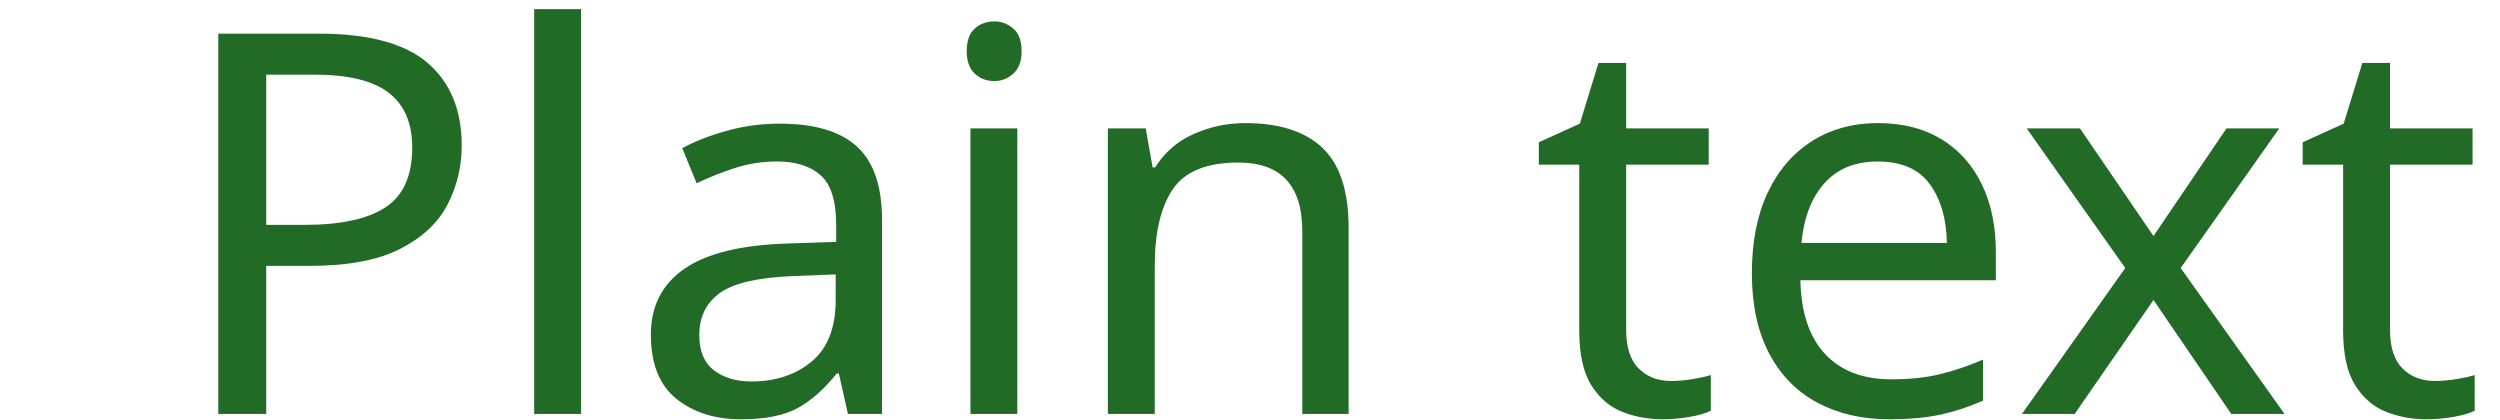
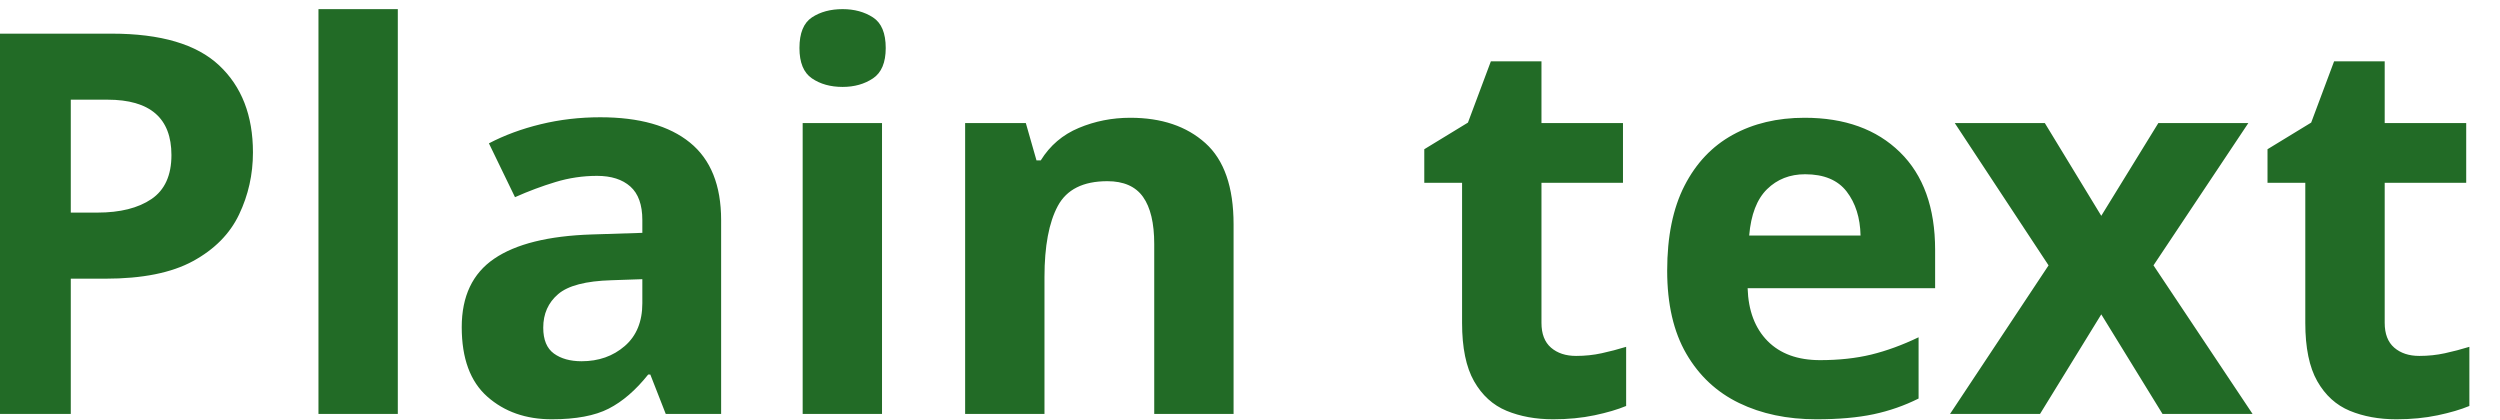
<svg xmlns="http://www.w3.org/2000/svg" preserveAspectRatio="xMidYMid" width="704" height="118" viewBox="0 0 704 118">
  <defs>
    <style>
      .cls-1, .cls-2 {
        font-size: 150px;
      }

      .cls-2 {
        fill: #226b26;
        text-anchor: end;
-         font-family: "Optima-ExtraBlack";
+         font-family: "Optima", "Optima-ExtraBlack";
+         font-weight: 900;
      }
    </style>
  </defs>
  <text x="700.176" y="116.574" class="cls-1">
    <tspan x="700.176" class="cls-2">Plain text</tspan>
  </text>
</svg>
